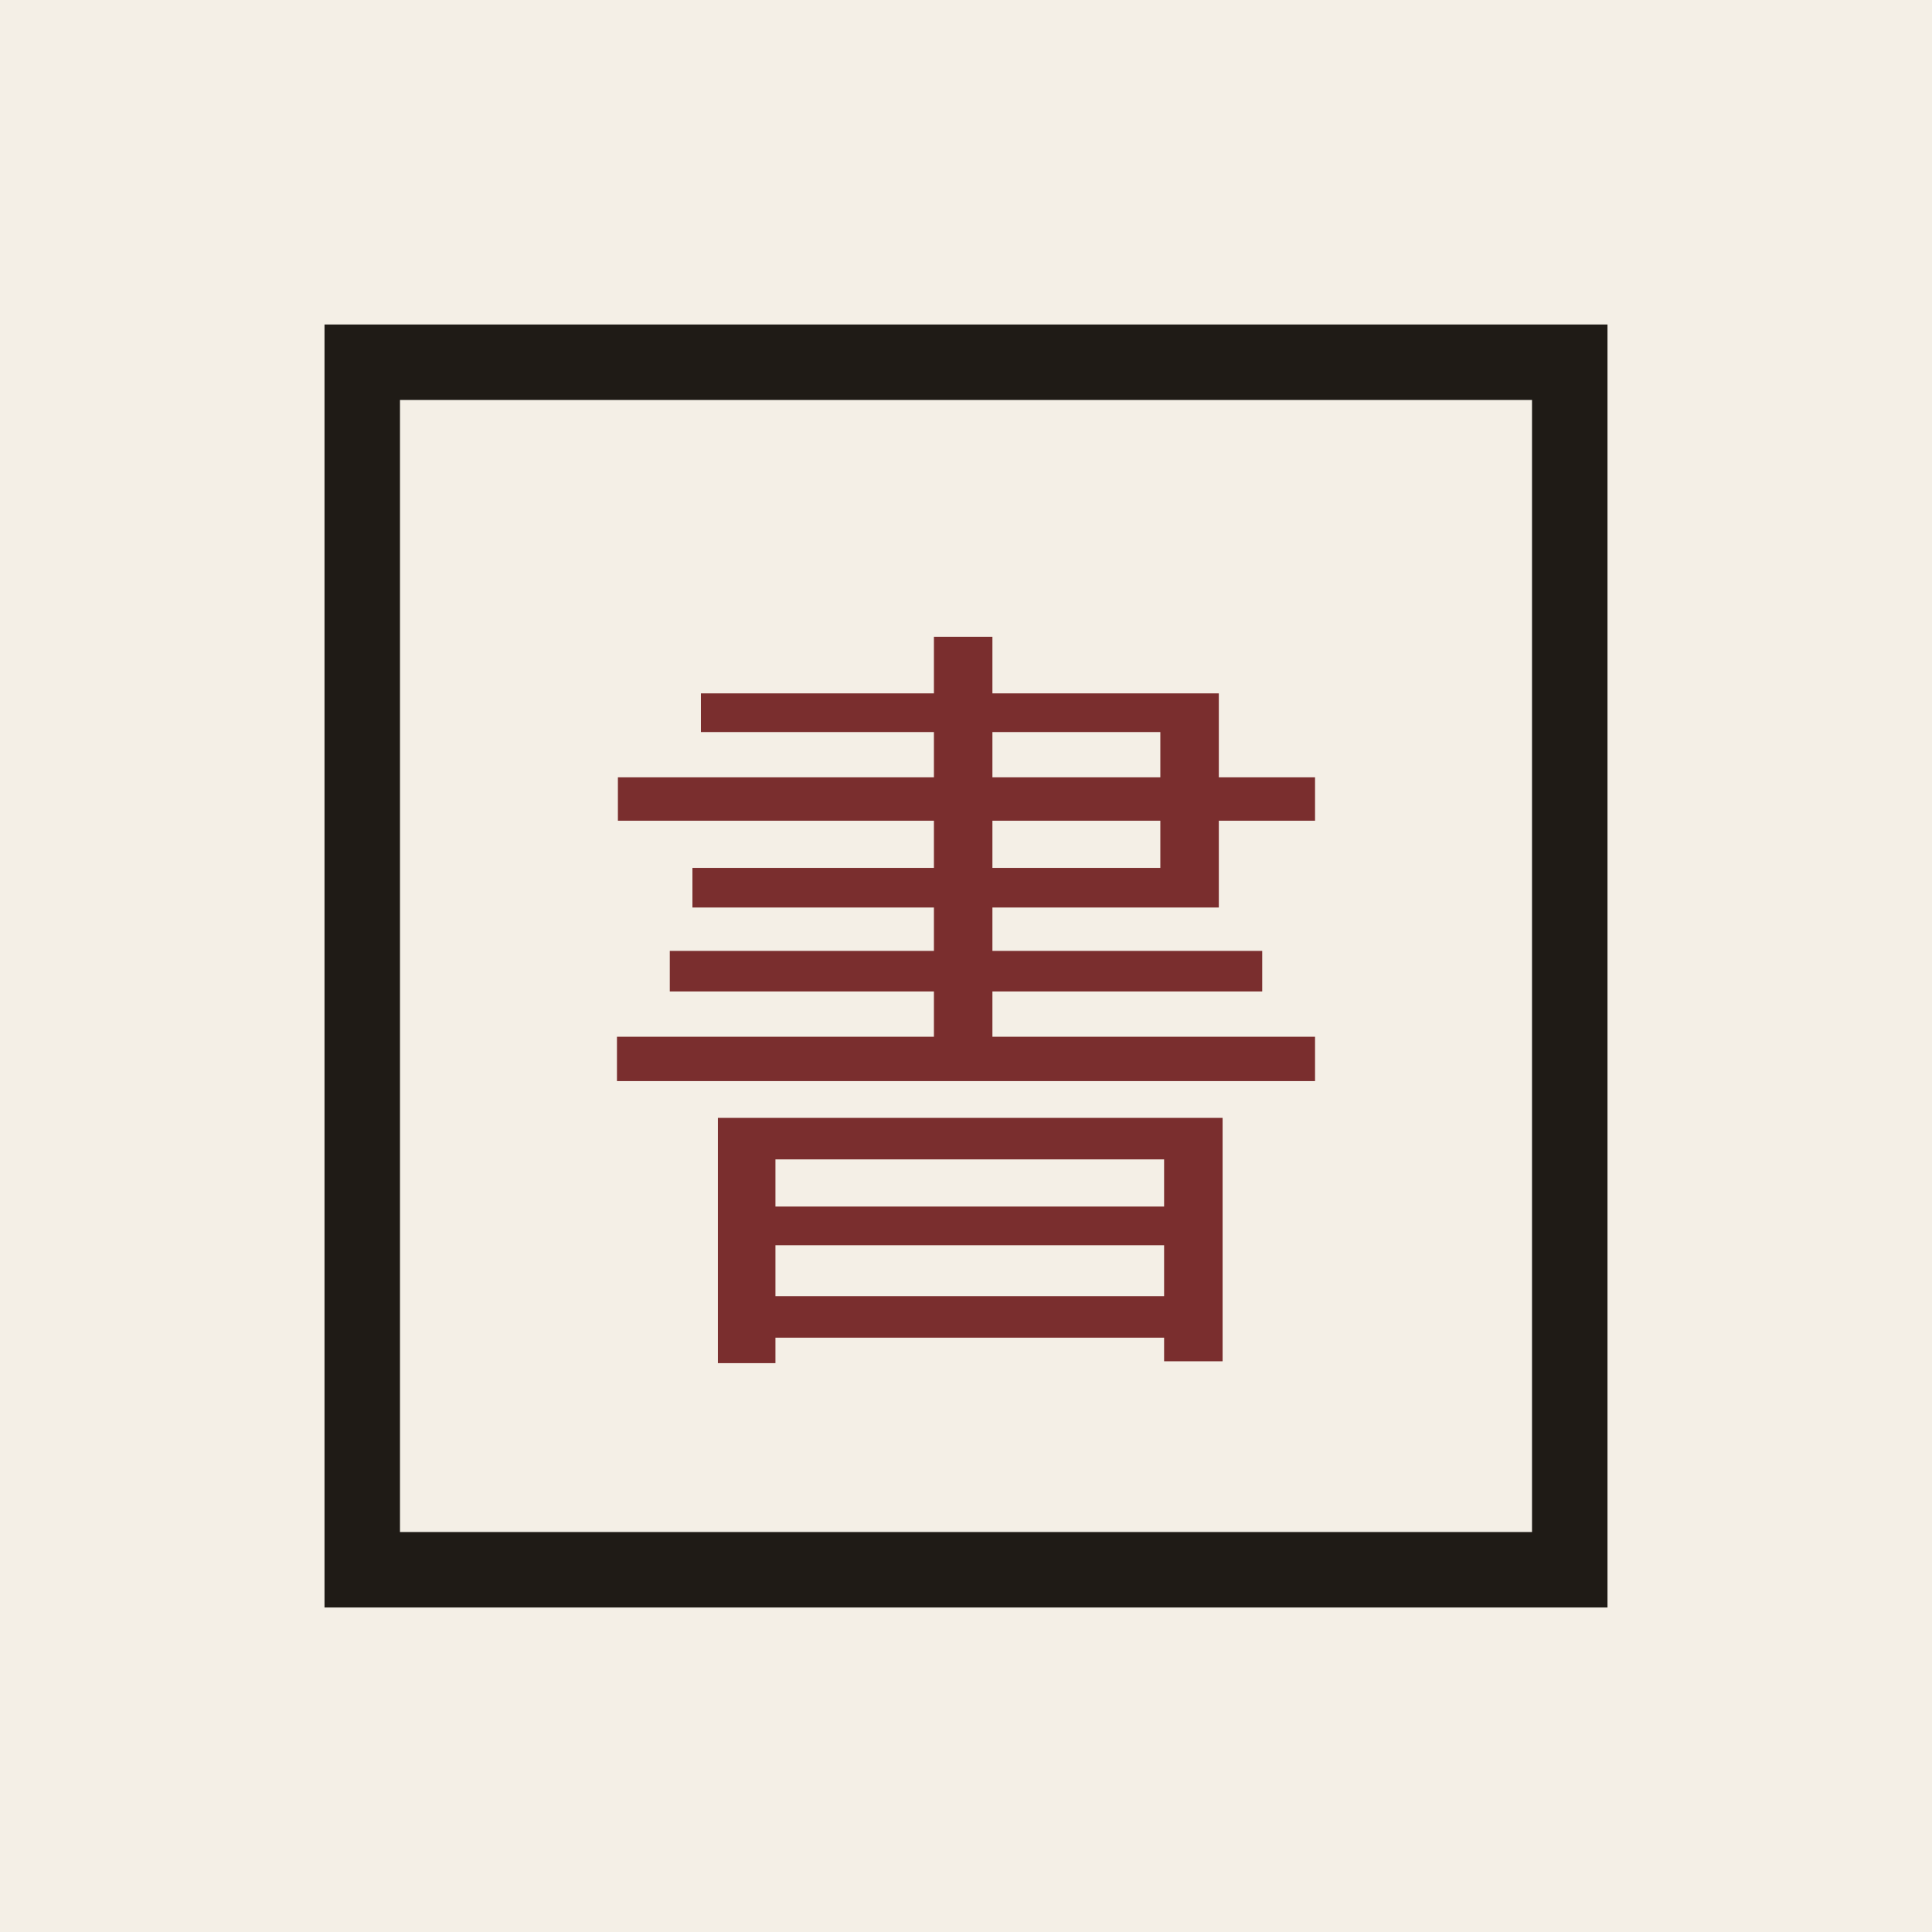
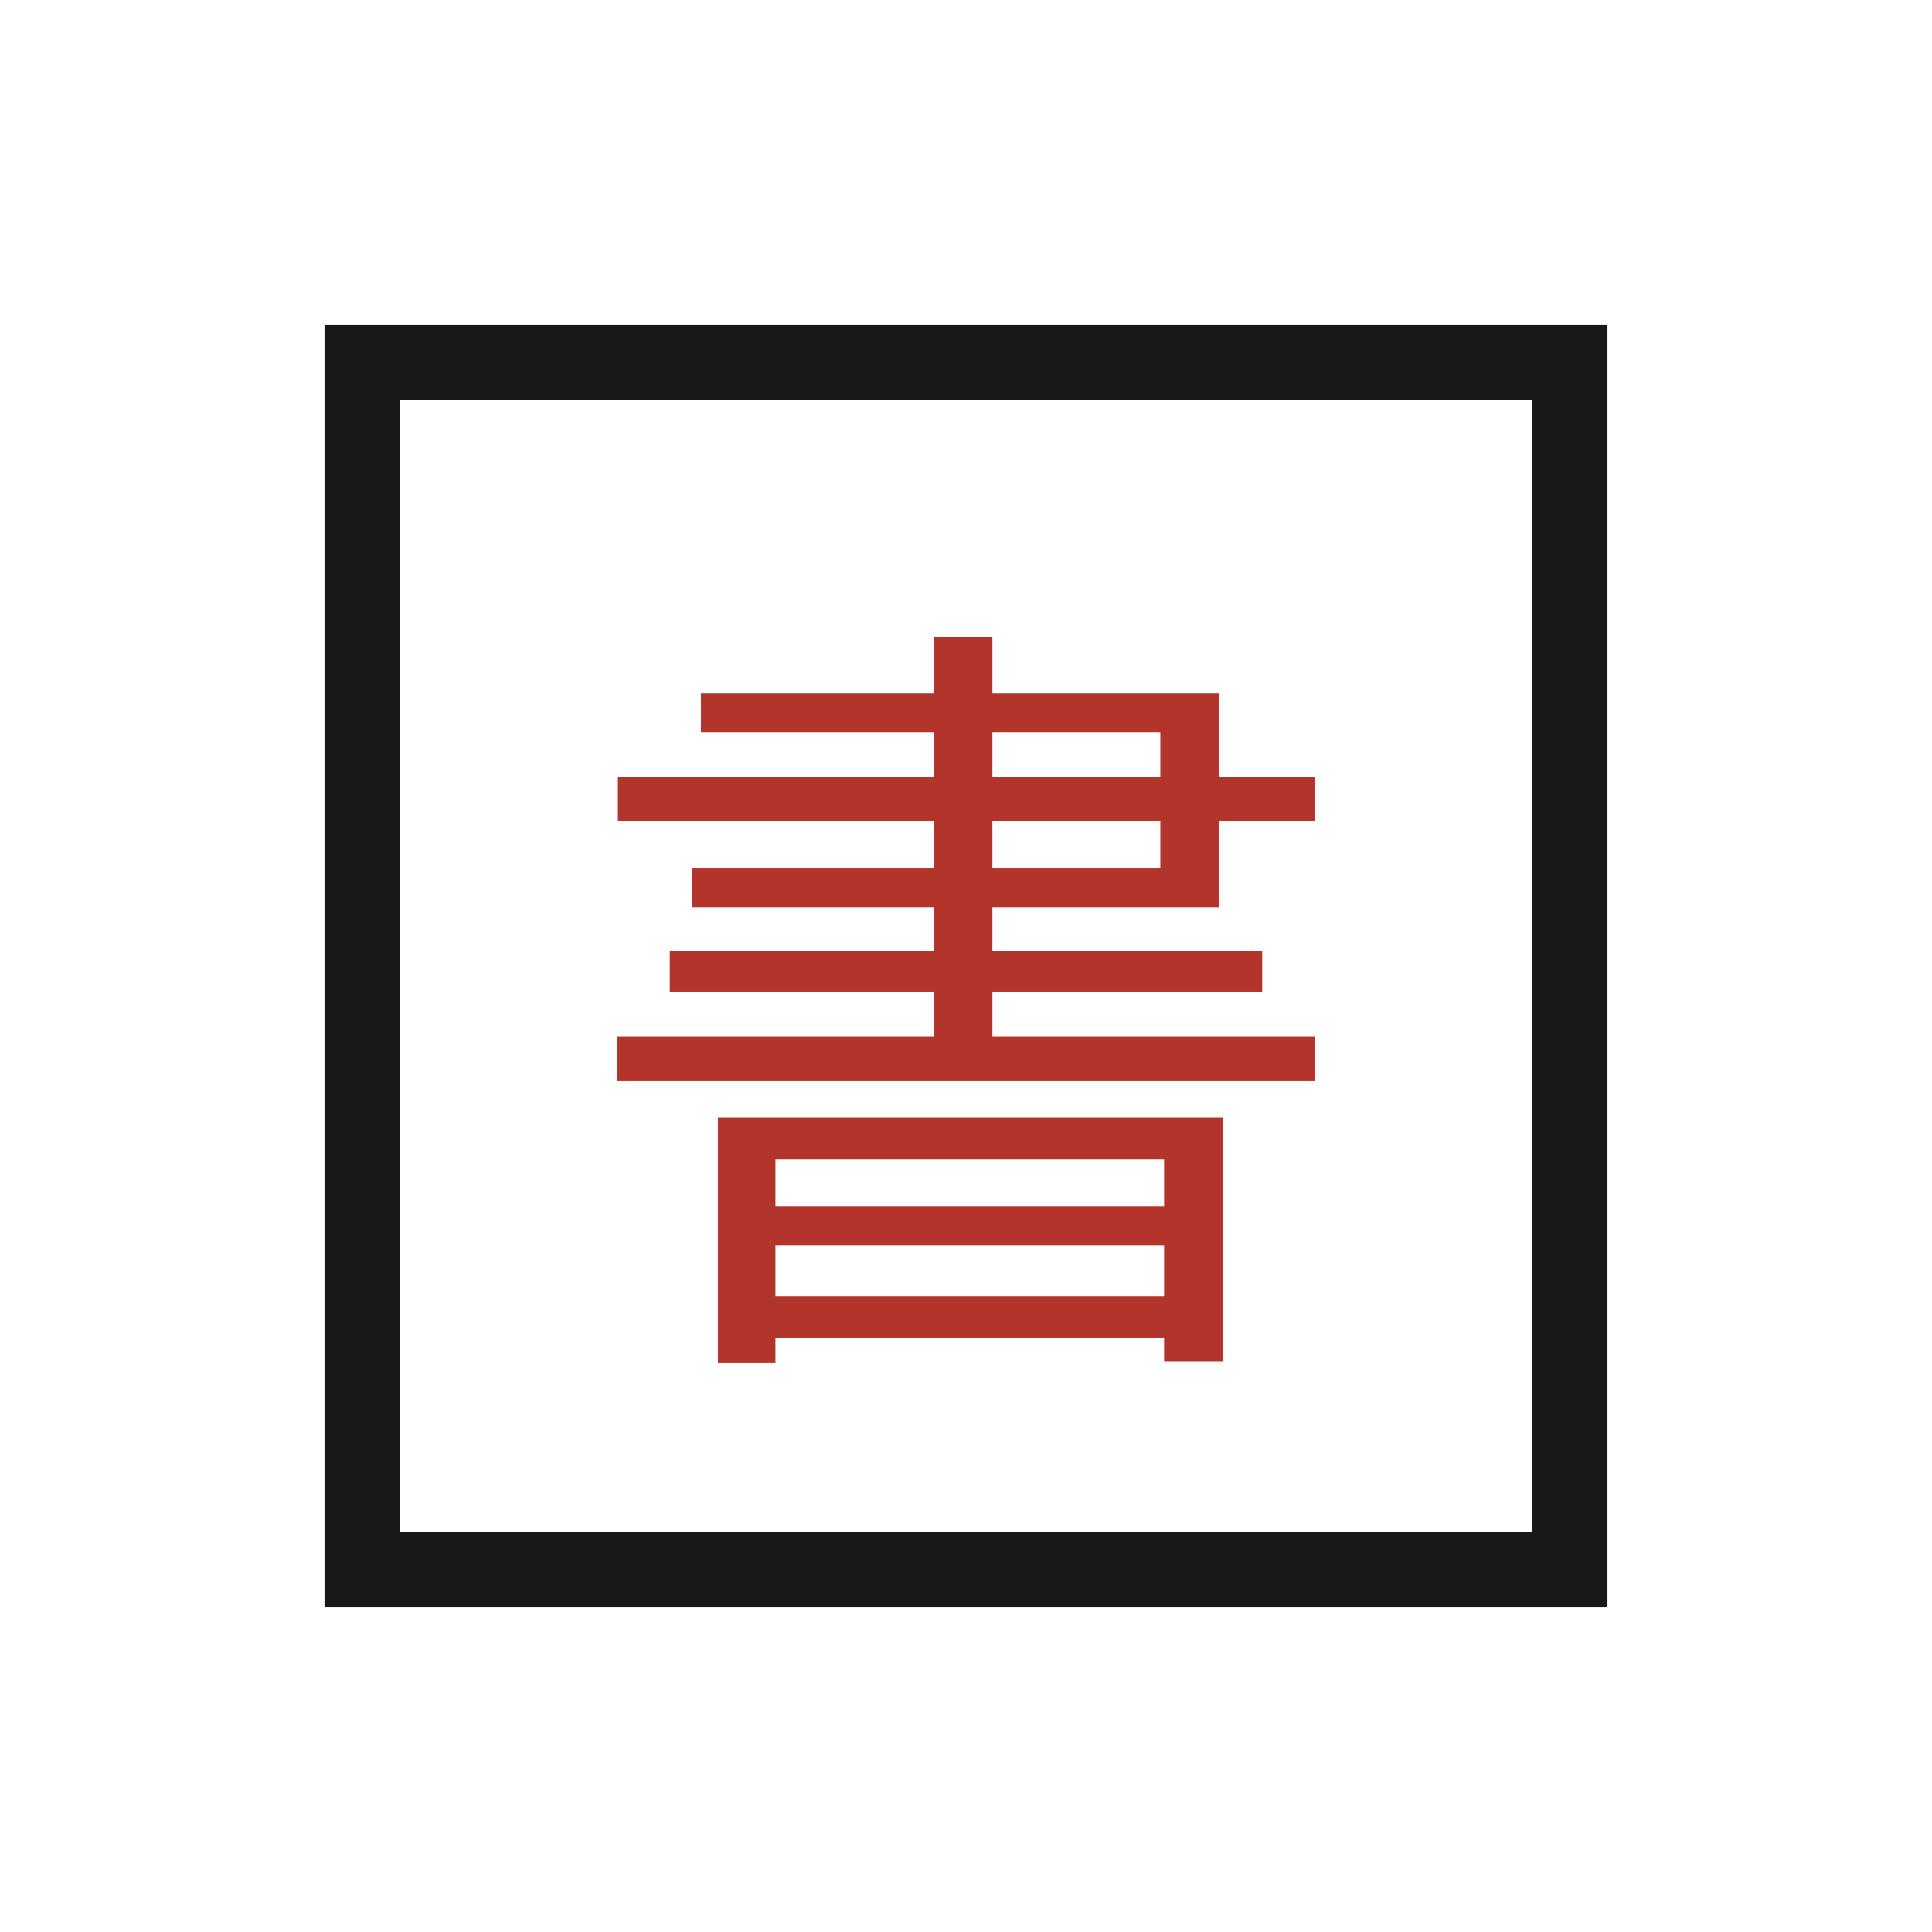
<svg xmlns="http://www.w3.org/2000/svg" viewBox="0 0 32 32" role="img" aria-label="叁仟书屋">
-   <rect width="32" height="32" fill="#f4efe6" />
-   <rect x="6" y="6" width="20" height="20" fill="none" stroke="#1f1b16" stroke-width="1.25" />
-   <text x="16" y="21.5" text-anchor="middle" font-size="13" font-family="Songti SC, STSong, SimSun, serif" fill="#7a2e2e">書</text>
+   <rect width="32" height="32" fill="#ffffff" />
+   <rect x="6" y="6" width="20" height="20" fill="none" stroke="#18181b" stroke-width="1.25" />
+   <text x="16" y="21.5" text-anchor="middle" font-size="13" font-family="Songti SC, STSong, SimSun, serif" fill="#b3342b">書</text>
</svg>
